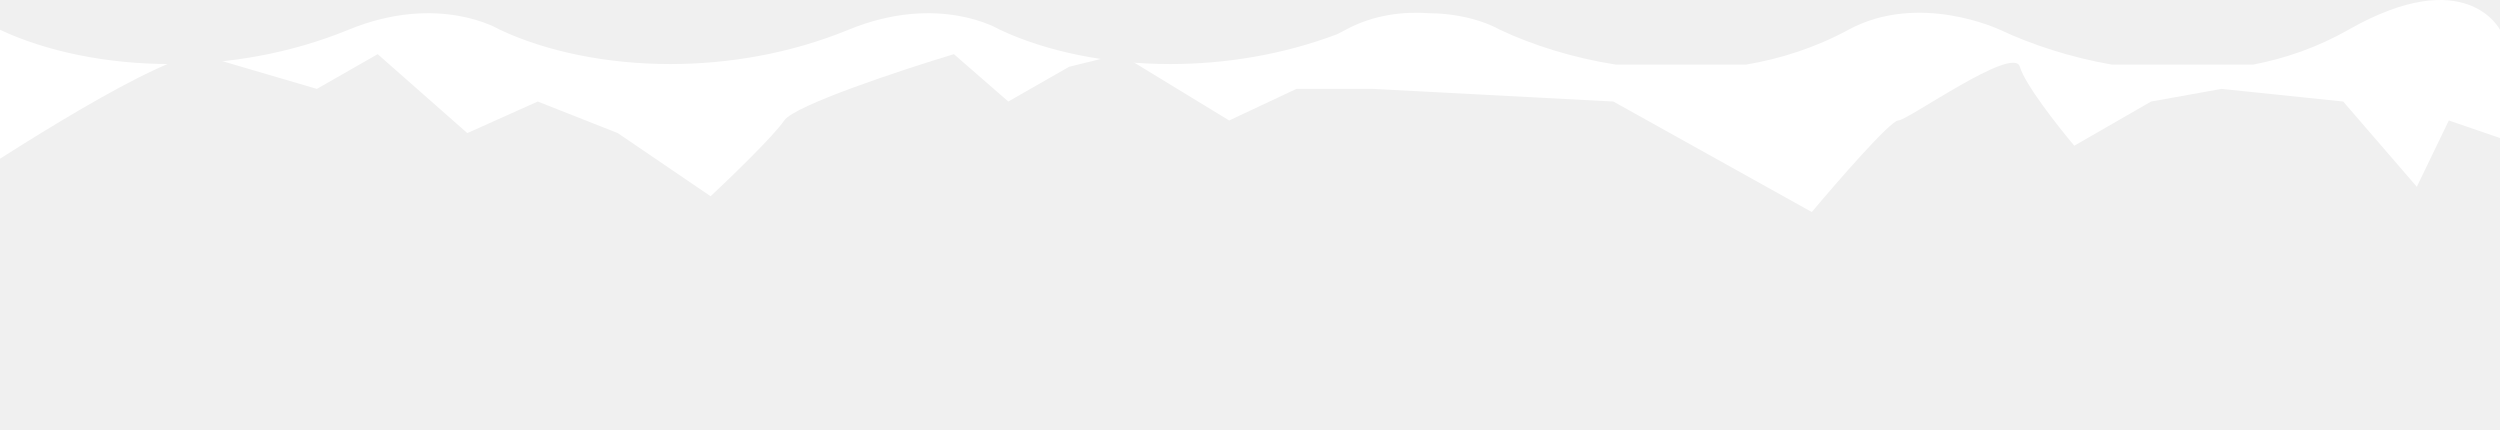
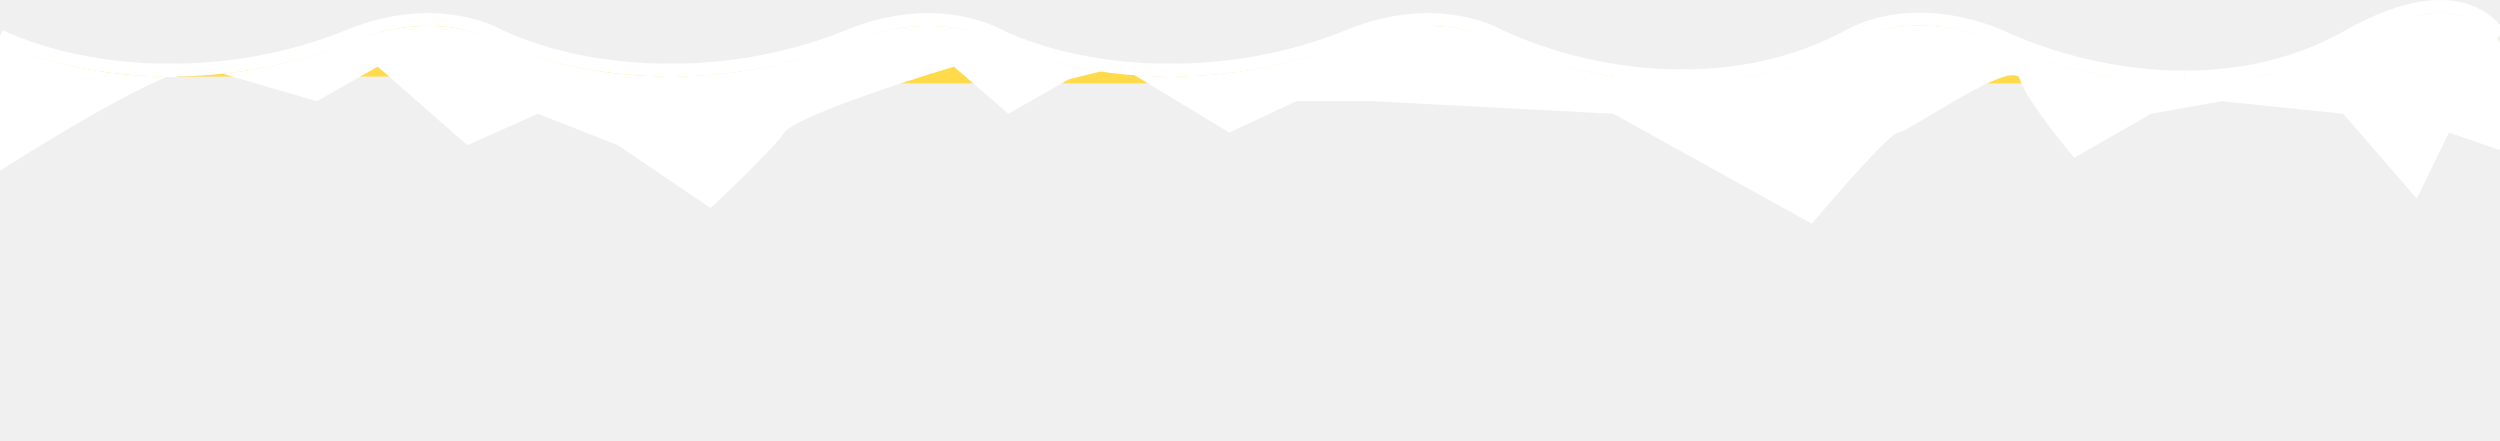
- <svg xmlns="http://www.w3.org/2000/svg" width="390" height="67" viewBox="0 0 390 67" preserveAspectRatio="none" fill="none">
-   <mask id="mask0_4294_16063" style="mask-type:alpha" maskUnits="userSpaceOnUse" x="0" y="0" width="390" height="67">
-     <path fill-rule="evenodd" clip-rule="evenodd" d="M390 10.077V4.651C390 4.651 384.74 -5.813 366.34 4.651C361.578 7.364 356.559 9.102 351.499 10.077H329.437C322.927 8.943 316.931 6.951 312 4.651C312 4.651 299.4 -1.341 288.34 4.651C283.209 7.428 277.809 9.161 272.386 10.077H252.071C245.317 9.021 239.095 7.032 234 4.651C234 4.651 229.884 2.121 223.019 2.063C219.007 1.775 214.335 2.254 209.91 4.651C209.47 4.889 209.028 5.12 208.584 5.343C200.076 8.556 191.091 9.992 182.57 9.992H182.57C172.58 9.992 163.22 8.021 156 4.651C156 4.651 146.52 -1.176 132.34 4.651C123.32 8.351 113.68 9.992 104.57 9.992C94.58 9.992 85.22 8.021 78 4.651C78 4.651 68.52 -1.176 54.34 4.651C45.32 8.351 35.68 9.992 26.57 9.992V9.992C16.58 9.992 7.22 8.02 0 4.651V10.077H0V66.077H390V11.077V10.077Z" fill="#FFDA4A" />
+ <svg xmlns="http://www.w3.org/2000/svg" width="392" height="69" viewBox="1 0 390 69" fill="none" preserveAspectRatio="none">
+   <path fill-rule="evenodd" clip-rule="evenodd" d="M391.003 13.077H341.753C350.313 13.077 359.203 11.288 367.343 6.651C385.743 -3.813 391.003 6.651 391.003 6.651V13.077ZM27.57 12.015V12.015H105.57V10.93C95.58 10.93 86.22 8.958 79 5.589C79 5.589 69.52 -0.238 55.34 5.589C46.32 9.288 36.68 10.93 27.57 10.93V10.929C17.58 10.929 8.22 8.958 1 5.589V12.015H27.57ZM105.573 13.078V11.992C114.683 11.992 124.323 10.351 133.343 6.652C147.523 0.825 157.003 6.652 157.003 6.652C164.223 10.021 173.582 11.992 183.572 11.992H183.573C192.094 11.992 201.079 10.556 209.586 7.343C210.03 7.12 210.473 6.889 210.913 6.651C215.338 4.254 220.009 3.775 224.022 4.063C230.886 4.122 235.002 6.652 235.002 6.652C242.622 10.212 252.762 12.895 263.432 12.895V13.078H183.573H183.572H105.573ZM263.432 12.895V13.077H341.753C330.973 13.077 320.693 10.238 313.003 6.651C313.003 6.651 300.403 0.659 289.343 6.651C281.063 11.132 272.082 12.895 263.432 12.895Z" fill="#FFDA4A" />
+   <path d="M1.002 5.65C8.222 9.02 17.582 10.991 27.572 10.991V12.076" stroke="white" stroke-width="2" />
+   <path d="M27.572 12.076V10.991C36.682 10.991 46.322 9.35 55.342 5.65C69.522 -0.177 79.002 5.65 79.002 5.65C86.222 9.02 95.582 10.991 105.572 10.991V12.076" stroke="white" stroke-width="2" />
+   <path d="M105.572 12.076V10.991C114.682 10.991 124.322 9.35 133.342 5.65C147.522 -0.177 157.002 5.65 157.002 5.65C164.222 9.02 173.582 10.991 183.572 10.991V12.076" stroke="white" stroke-width="2" />
+   <path d="M183.572 12.076V10.991C192.682 10.991 202.322 9.35 211.342 5.65C225.522 -0.177 235.002 5.65 235.002 5.65C242.622 9.211 252.762 11.894 263.432 11.894V12.076" stroke="white" stroke-width="2" />
+   <path d="M263.432 12.078V11.895C272.082 11.895 281.062 10.132 289.342 5.651C300.402 -0.341 313.002 5.651 313.002 5.651C320.692 9.238 330.972 12.078 341.752 12.078" stroke="white" stroke-width="2" />
+   <path d="M341.752 12.077C350.312 12.077 359.202 10.288 367.342 5.651C385.742 -4.813 391.002 5.651 391.002 5.651" stroke="white" stroke-width="2" />
+   <mask id="mask0_4294_16039" style="mask-type:alpha" maskUnits="userSpaceOnUse" x="1" y="2" width="391" height="67">
+     <path fill-rule="evenodd" clip-rule="evenodd" d="M391.002 12.077V6.651C391.002 6.651 385.742 -3.813 367.342 6.651C362.58 9.364 357.561 11.102 352.502 12.077H330.439C323.929 10.943 317.933 8.951 313.002 6.651C313.002 6.651 300.402 0.659 289.342 6.651C284.212 9.428 278.812 11.161 273.388 12.077H253.074C246.32 11.021 240.098 9.032 235.002 6.651C235.002 6.651 230.886 4.121 224.022 4.063C220.009 3.775 215.338 4.254 210.913 6.651C210.472 6.889 210.03 7.12 209.586 7.343C201.079 10.556 192.094 11.992 183.573 11.992H183.572C173.582 11.992 164.223 10.021 157.003 6.651C157.003 6.651 147.523 0.824 133.343 6.651C124.323 10.351 114.683 11.992 105.573 11.992C95.583 11.992 86.223 10.021 79.003 6.651C79.003 6.651 69.523 0.824 55.343 6.651C46.323 10.351 36.683 11.992 27.573 11.992V11.992C17.583 11.992 8.223 10.02 1.003 6.651V12.077H1.002V68.077H391.002V13.077V12.077Z" fill="#FFDA4A" />
  </mask>
-   <g mask="url(#mask0_4294_16063)">
-     <path d="M30.953 8.448C22.297 9.762 -5.002 28.057 -7 29.239V-57.261C1.822 -63.993 20.266 -54.897 23.462 -57.261C27.457 -60.217 88.382 -55.291 94.374 -57.261C100.367 -59.231 221.716 -54.306 226.211 -54.306C229.806 -54.306 340.902 -64.65 396 -57.261L393.503 22.733L382.017 18.793L377.024 29.137L365.538 15.837L346.561 13.867L335.575 15.837L323.59 22.733C321.093 19.778 315.899 13.177 315.1 10.418C314.102 6.97 297.622 18.793 296.124 18.793C294.925 18.793 286.636 28.316 282.641 33.078L251.679 15.837L214.226 13.867H202.24L191.753 18.793L174.774 8.448L166.784 10.418L157.296 15.837L148.807 8.448C140.65 10.911 123.938 16.428 122.34 18.793C120.742 21.157 114.017 27.66 110.854 30.615L96.372 20.763L83.887 15.837L72.901 20.763L58.918 8.448L49.43 13.867L30.953 8.448Z" fill="white" />
+   <g mask="url(#mask0_4294_16039)">
+     <path d="M31.955 10.448C23.299 11.762 -4 30.057 -5.998 31.239V-55.261C2.825 -61.993 21.269 -52.897 24.465 -55.261C28.46 -58.217 89.384 -53.291 95.377 -55.261C101.369 -57.231 222.719 -52.306 227.213 -52.306C230.809 -52.306 341.904 -62.65 397.002 -55.261L394.506 24.733L383.02 20.793L378.026 31.137L366.54 17.837L347.564 15.867L336.577 17.837L324.592 24.733C322.095 21.778 316.902 15.177 316.103 12.418C315.104 8.97 298.624 20.793 297.126 20.793C295.928 20.793 287.638 30.316 283.643 35.078L252.681 17.837L215.228 15.867H203.243L192.756 20.793L175.777 10.448L167.787 12.418L158.299 17.837L149.809 10.448C141.653 12.911 124.94 18.428 123.342 20.793C121.744 23.157 115.019 29.66 111.856 32.615L97.374 22.763L84.89 17.837L73.903 22.763L59.921 10.448L50.432 15.867L31.955 10.448Z" fill="white" />
  </g>
</svg>
